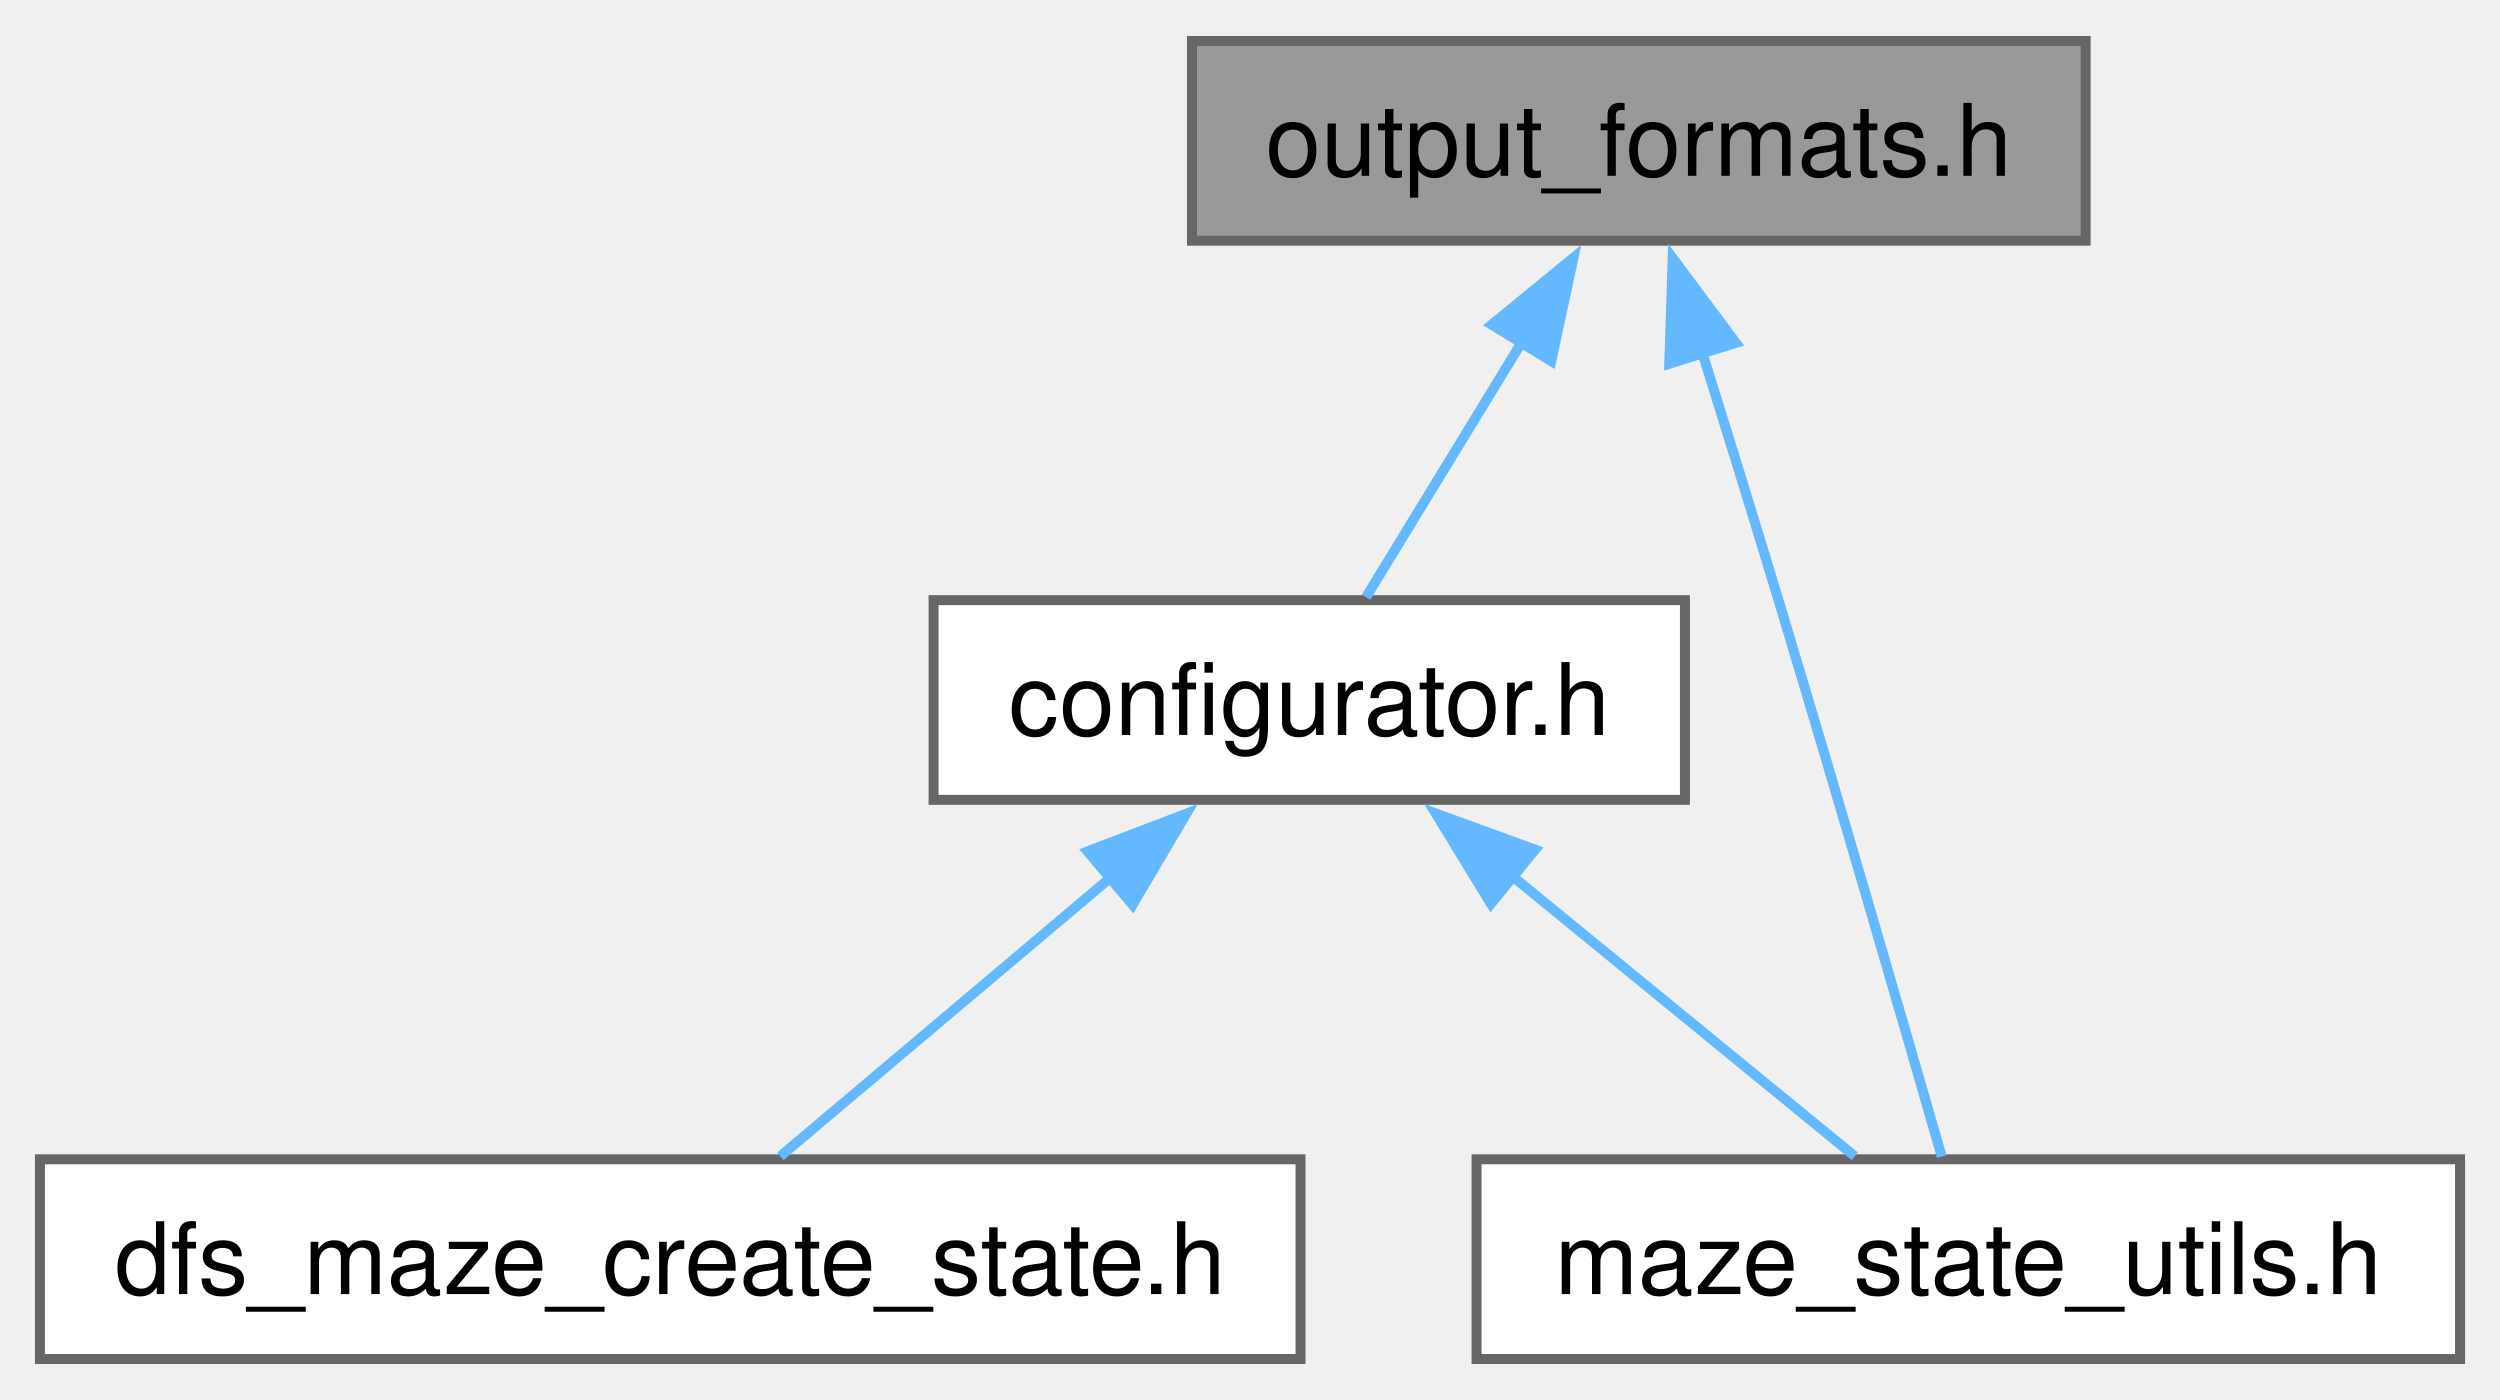
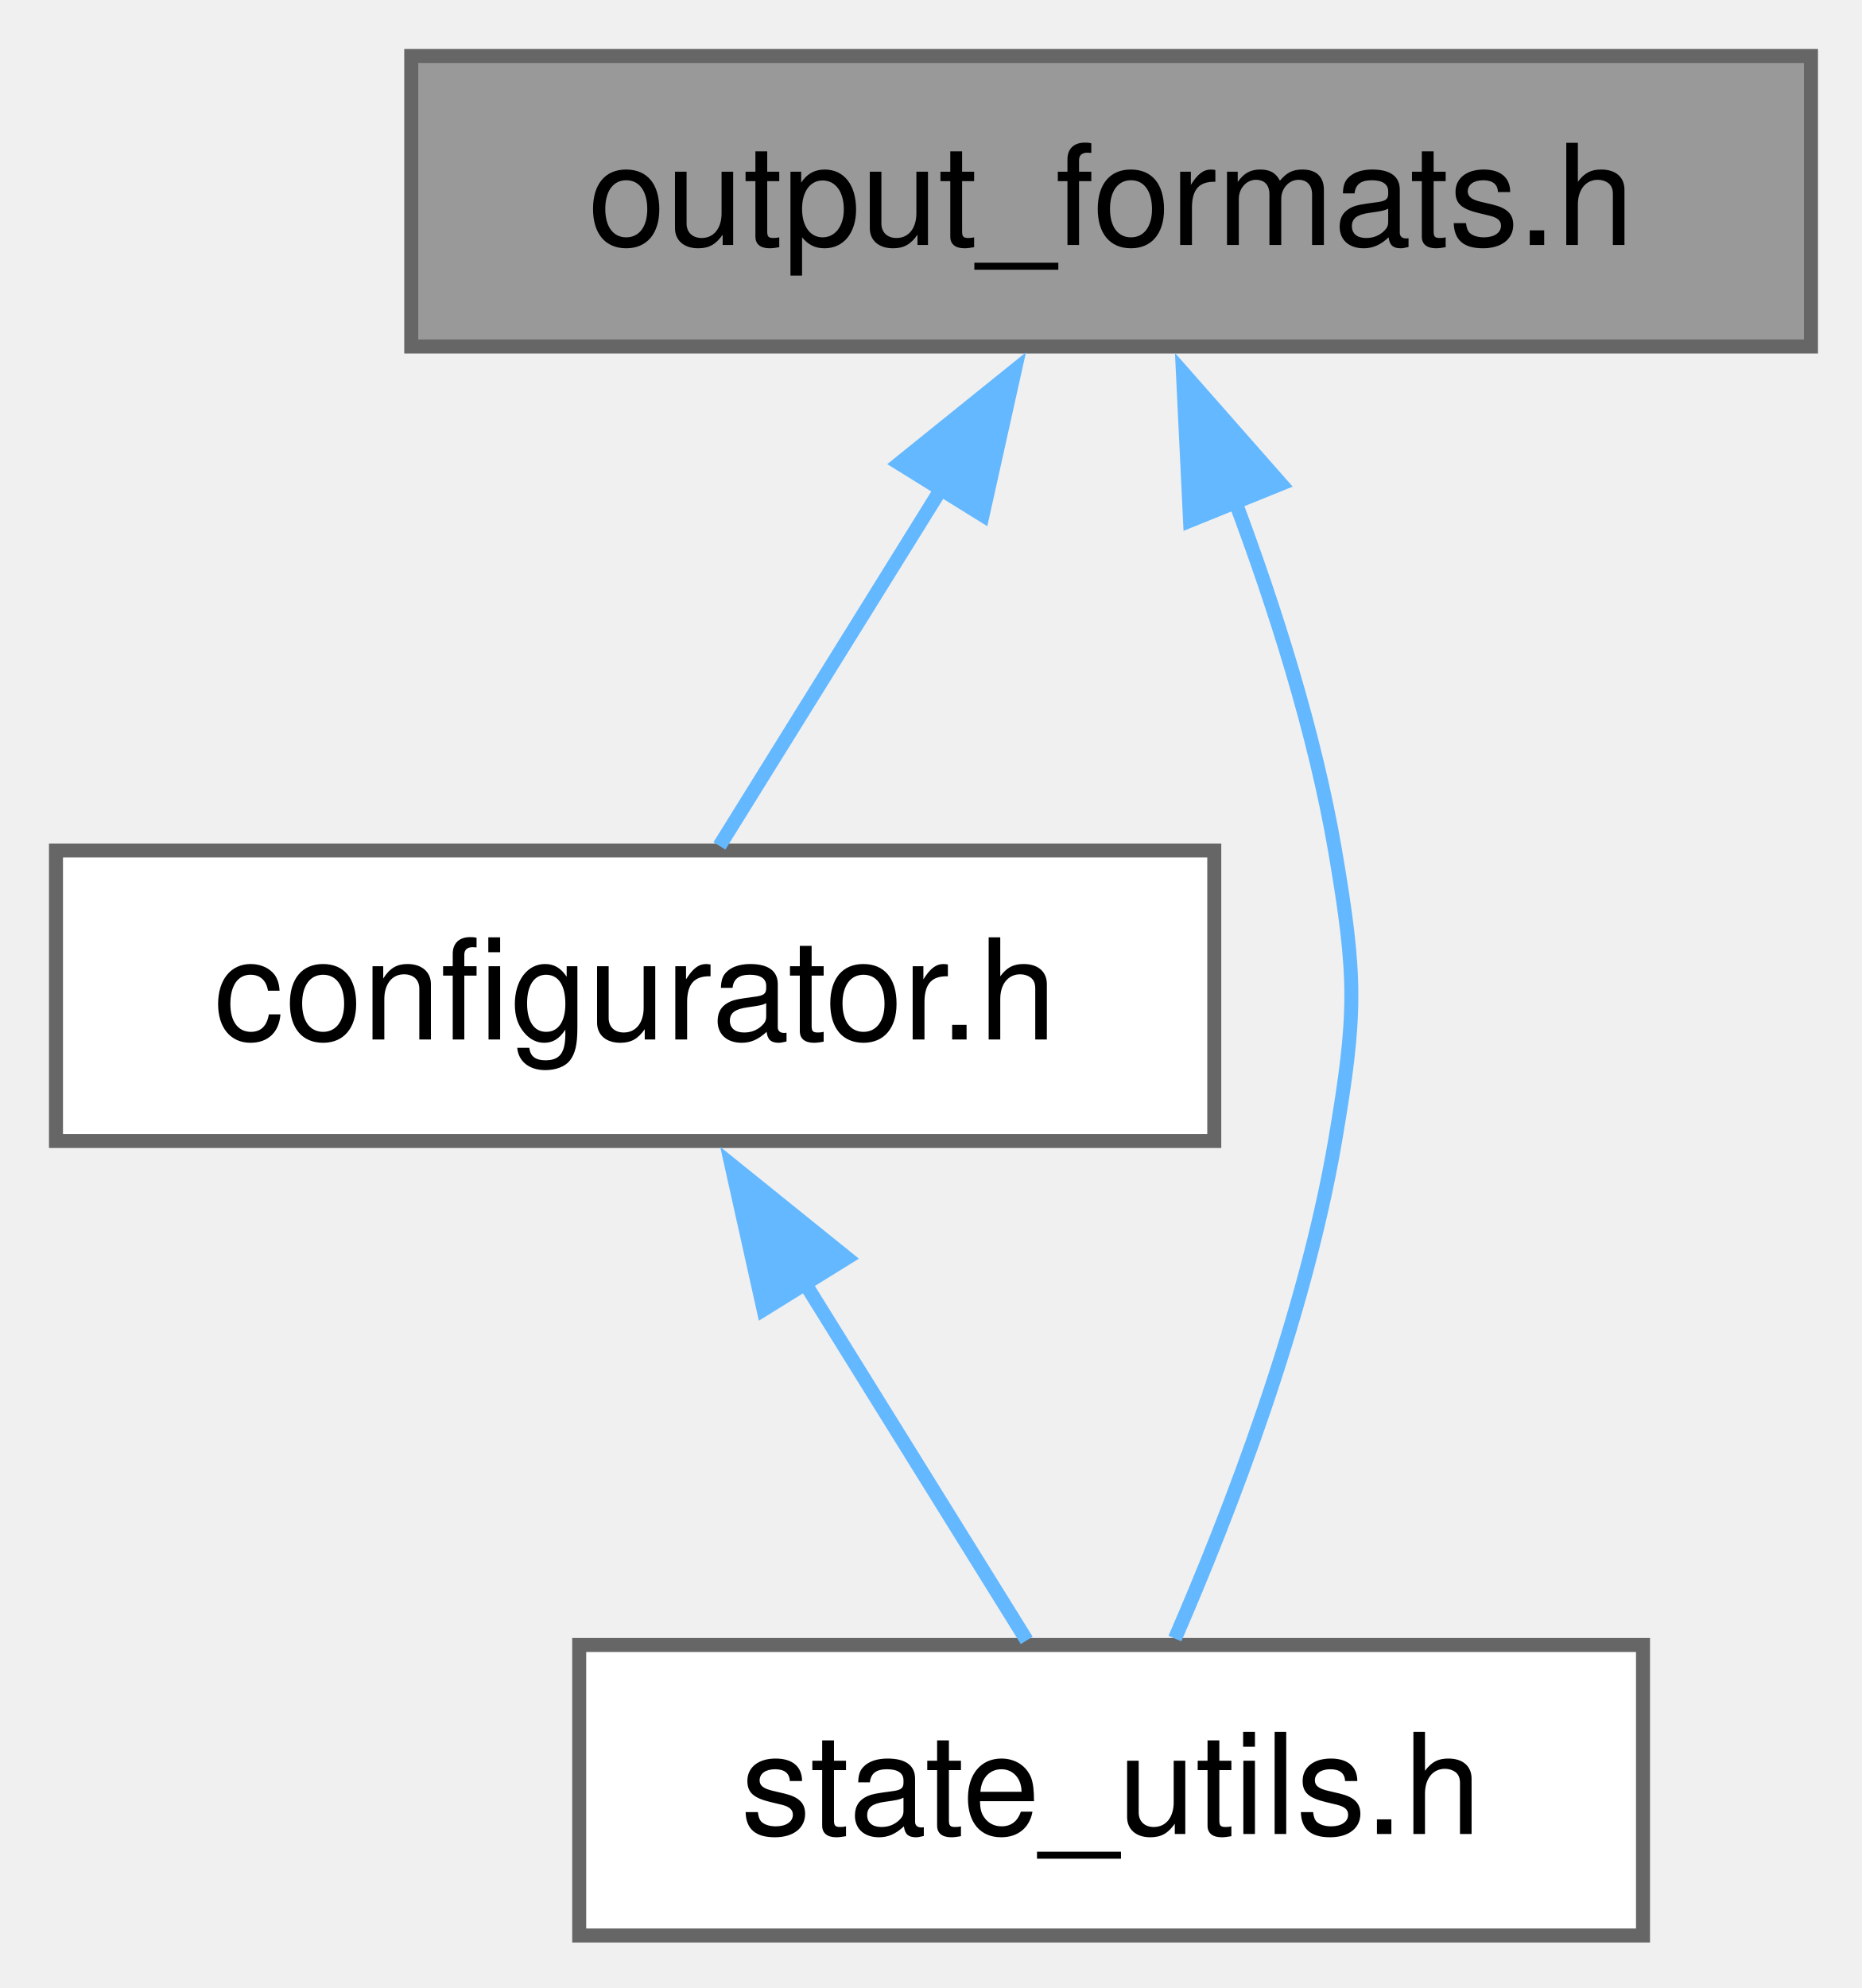
- <svg xmlns="http://www.w3.org/2000/svg" xmlns:xlink="http://www.w3.org/1999/xlink" width="250pt" height="140pt" viewBox="0.00 0.00 250.38 140.00">
-   <g id="graph0" class="graph" transform="scale(1 1) rotate(0) translate(4 136)">
+ <svg xmlns="http://www.w3.org/2000/svg" xmlns:xlink="http://www.w3.org/1999/xlink" width="133pt" height="142pt" viewBox="0.00 0.00 133.00 142.00">
+   <g id="graph0" class="graph" transform="scale(1 1) rotate(0) translate(4 138.25)">
    <g id="Node000001" class="node">
      <g id="a_Node000001">
        <a xlink:title=" ">
-           <polygon fill="#999999" stroke="#666666" points="204.88,-132 115.38,-132 115.38,-112 204.88,-112 204.88,-132" />
-           <text text-anchor="middle" x="160.12" y="-118.5" font-family="Helvetica,sans-Serif" font-size="10.00">output_formats.h</text>
+           <polygon fill="#999999" stroke="#666666" points="125.38,-134.25 25.38,-134.25 25.38,-113.5 125.38,-113.5 125.38,-134.25" />
+           <text xml:space="preserve" text-anchor="middle" x="75.38" y="-120.75" font-family="Helvetica,sans-Serif" font-size="10.00">output_formats.h</text>
        </a>
      </g>
    </g>
    <g id="Node000002" class="node">
      <g id="a_Node000002">
        <a xlink:href="configurator_8h.html" target="_top" xlink:title=" ">
-           <polygon fill="white" stroke="#666666" points="164.75,-76 89.5,-76 89.5,-56 164.75,-56 164.75,-76" />
-           <text text-anchor="middle" x="127.12" y="-62.5" font-family="Helvetica,sans-Serif" font-size="10.00">configurator.h</text>
+           <polygon fill="white" stroke="#666666" points="82.75,-77.5 0,-77.5 0,-56.75 82.75,-56.75 82.75,-77.5" />
+           <text xml:space="preserve" text-anchor="middle" x="41.38" y="-64" font-family="Helvetica,sans-Serif" font-size="10.00">configurator.h</text>
        </a>
      </g>
    </g>
    <g id="edge1_Node000001_Node000002" class="edge">
      <g id="a_edge1_Node000001_Node000002">
        <a xlink:title=" ">
-           <path fill="none" stroke="#63b8ff" d="M148.43,-101.87C143.13,-93.19 137.1,-83.32 132.81,-76.3" />
-           <polygon fill="#63b8ff" stroke="#63b8ff" points="145.39,-103.59 153.59,-110.3 151.36,-99.94 145.39,-103.59" />
-         </a>
-       </g>
-     </g>
-     <g id="Node000004" class="node">
-       <g id="a_Node000004">
-         <a xlink:href="maze__state__utils_8h_source.html" target="_top" xlink:title=" ">
-           <polygon fill="white" stroke="#666666" points="242.38,-20 143.88,-20 143.88,0 242.38,0 242.38,-20" />
-           <text text-anchor="middle" x="193.12" y="-6.5" font-family="Helvetica,sans-Serif" font-size="10.00">maze_state_utils.h</text>
-         </a>
-       </g>
-     </g>
-     <g id="edge4_Node000001_Node000004" class="edge">
-       <g id="a_edge4_Node000001_Node000004">
-         <a xlink:title=" ">
-           <path fill="none" stroke="#63b8ff" d="M166.49,-100.79C168.91,-93.05 171.67,-84.12 174.12,-76 180.1,-56.19 186.84,-32.9 190.47,-20.27" />
-           <polygon fill="#63b8ff" stroke="#63b8ff" points="163.18,-99.67 163.52,-110.26 169.85,-101.77 163.18,-99.67" />
+           <path fill="none" stroke="#63b8ff" d="M63.25,-103.35C57.88,-94.7 51.79,-84.89 47.4,-77.83" />
+           <polygon fill="#63b8ff" stroke="#63b8ff" points="60.25,-105.15 68.5,-111.8 66.2,-101.46 60.25,-105.15" />
        </a>
      </g>
    </g>
    <g id="Node000003" class="node">
      <g id="a_Node000003">
-         <a xlink:href="dfs__maze__create__state_8h.html" target="_top" xlink:title=" ">
-           <polygon fill="white" stroke="#666666" points="126.25,-20 0,-20 0,0 126.25,0 126.25,-20" />
-           <text text-anchor="middle" x="63.12" y="-6.5" font-family="Helvetica,sans-Serif" font-size="10.00">dfs_maze_create_state.h</text>
+         <a xlink:href="state__utils_8h.html" target="_top" xlink:title="Namespace containing utility functions for maze builder states.">
+           <polygon fill="white" stroke="#666666" points="113.38,-20.75 37.38,-20.75 37.38,0 113.38,0 113.38,-20.75" />
+           <text xml:space="preserve" text-anchor="middle" x="75.38" y="-7.25" font-family="Helvetica,sans-Serif" font-size="10.00">state_utils.h</text>
+         </a>
+       </g>
+     </g>
+     <g id="edge3_Node000001_Node000003" class="edge">
+       <g id="a_edge3_Node000001_Node000003">
+         <a xlink:title=" ">
+           <path fill="none" stroke="#63b8ff" d="M84.2,-102.55C87.09,-94.85 89.93,-85.92 91.38,-77.5 92.93,-68.41 92.93,-65.84 91.38,-56.75 89.21,-44.07 83.86,-30.23 79.94,-21.21" />
+           <polygon fill="#63b8ff" stroke="#63b8ff" points="81.02,-101.06 80.51,-111.64 87.51,-103.69 81.02,-101.06" />
        </a>
      </g>
    </g>
    <g id="edge2_Node000002_Node000003" class="edge">
      <g id="a_edge2_Node000002_Node000003">
        <a xlink:title=" ">
-           <path fill="none" stroke="#63b8ff" d="M107.45,-48.4C96.51,-39.17 83.28,-28.01 74.15,-20.3" />
-           <polygon fill="#63b8ff" stroke="#63b8ff" points="104.92,-50.84 114.82,-54.62 109.43,-45.49 104.92,-50.84" />
-         </a>
-       </g>
-     </g>
-     <g id="edge3_Node000002_Node000004" class="edge">
-       <g id="a_edge3_Node000002_Node000004">
-         <a xlink:title=" ">
-           <path fill="none" stroke="#63b8ff" d="M147.41,-48.4C158.7,-39.17 172.34,-28.01 181.76,-20.3" />
-           <polygon fill="#63b8ff" stroke="#63b8ff" points="145.32,-45.59 139.79,-54.64 149.75,-51.01 145.32,-45.59" />
+           <path fill="none" stroke="#63b8ff" d="M53.5,-46.6C58.87,-37.95 64.96,-28.14 69.35,-21.08" />
+           <polygon fill="#63b8ff" stroke="#63b8ff" points="50.55,-44.71 48.25,-55.05 56.5,-48.4 50.55,-44.71" />
        </a>
      </g>
    </g>
  </g>
</svg>
